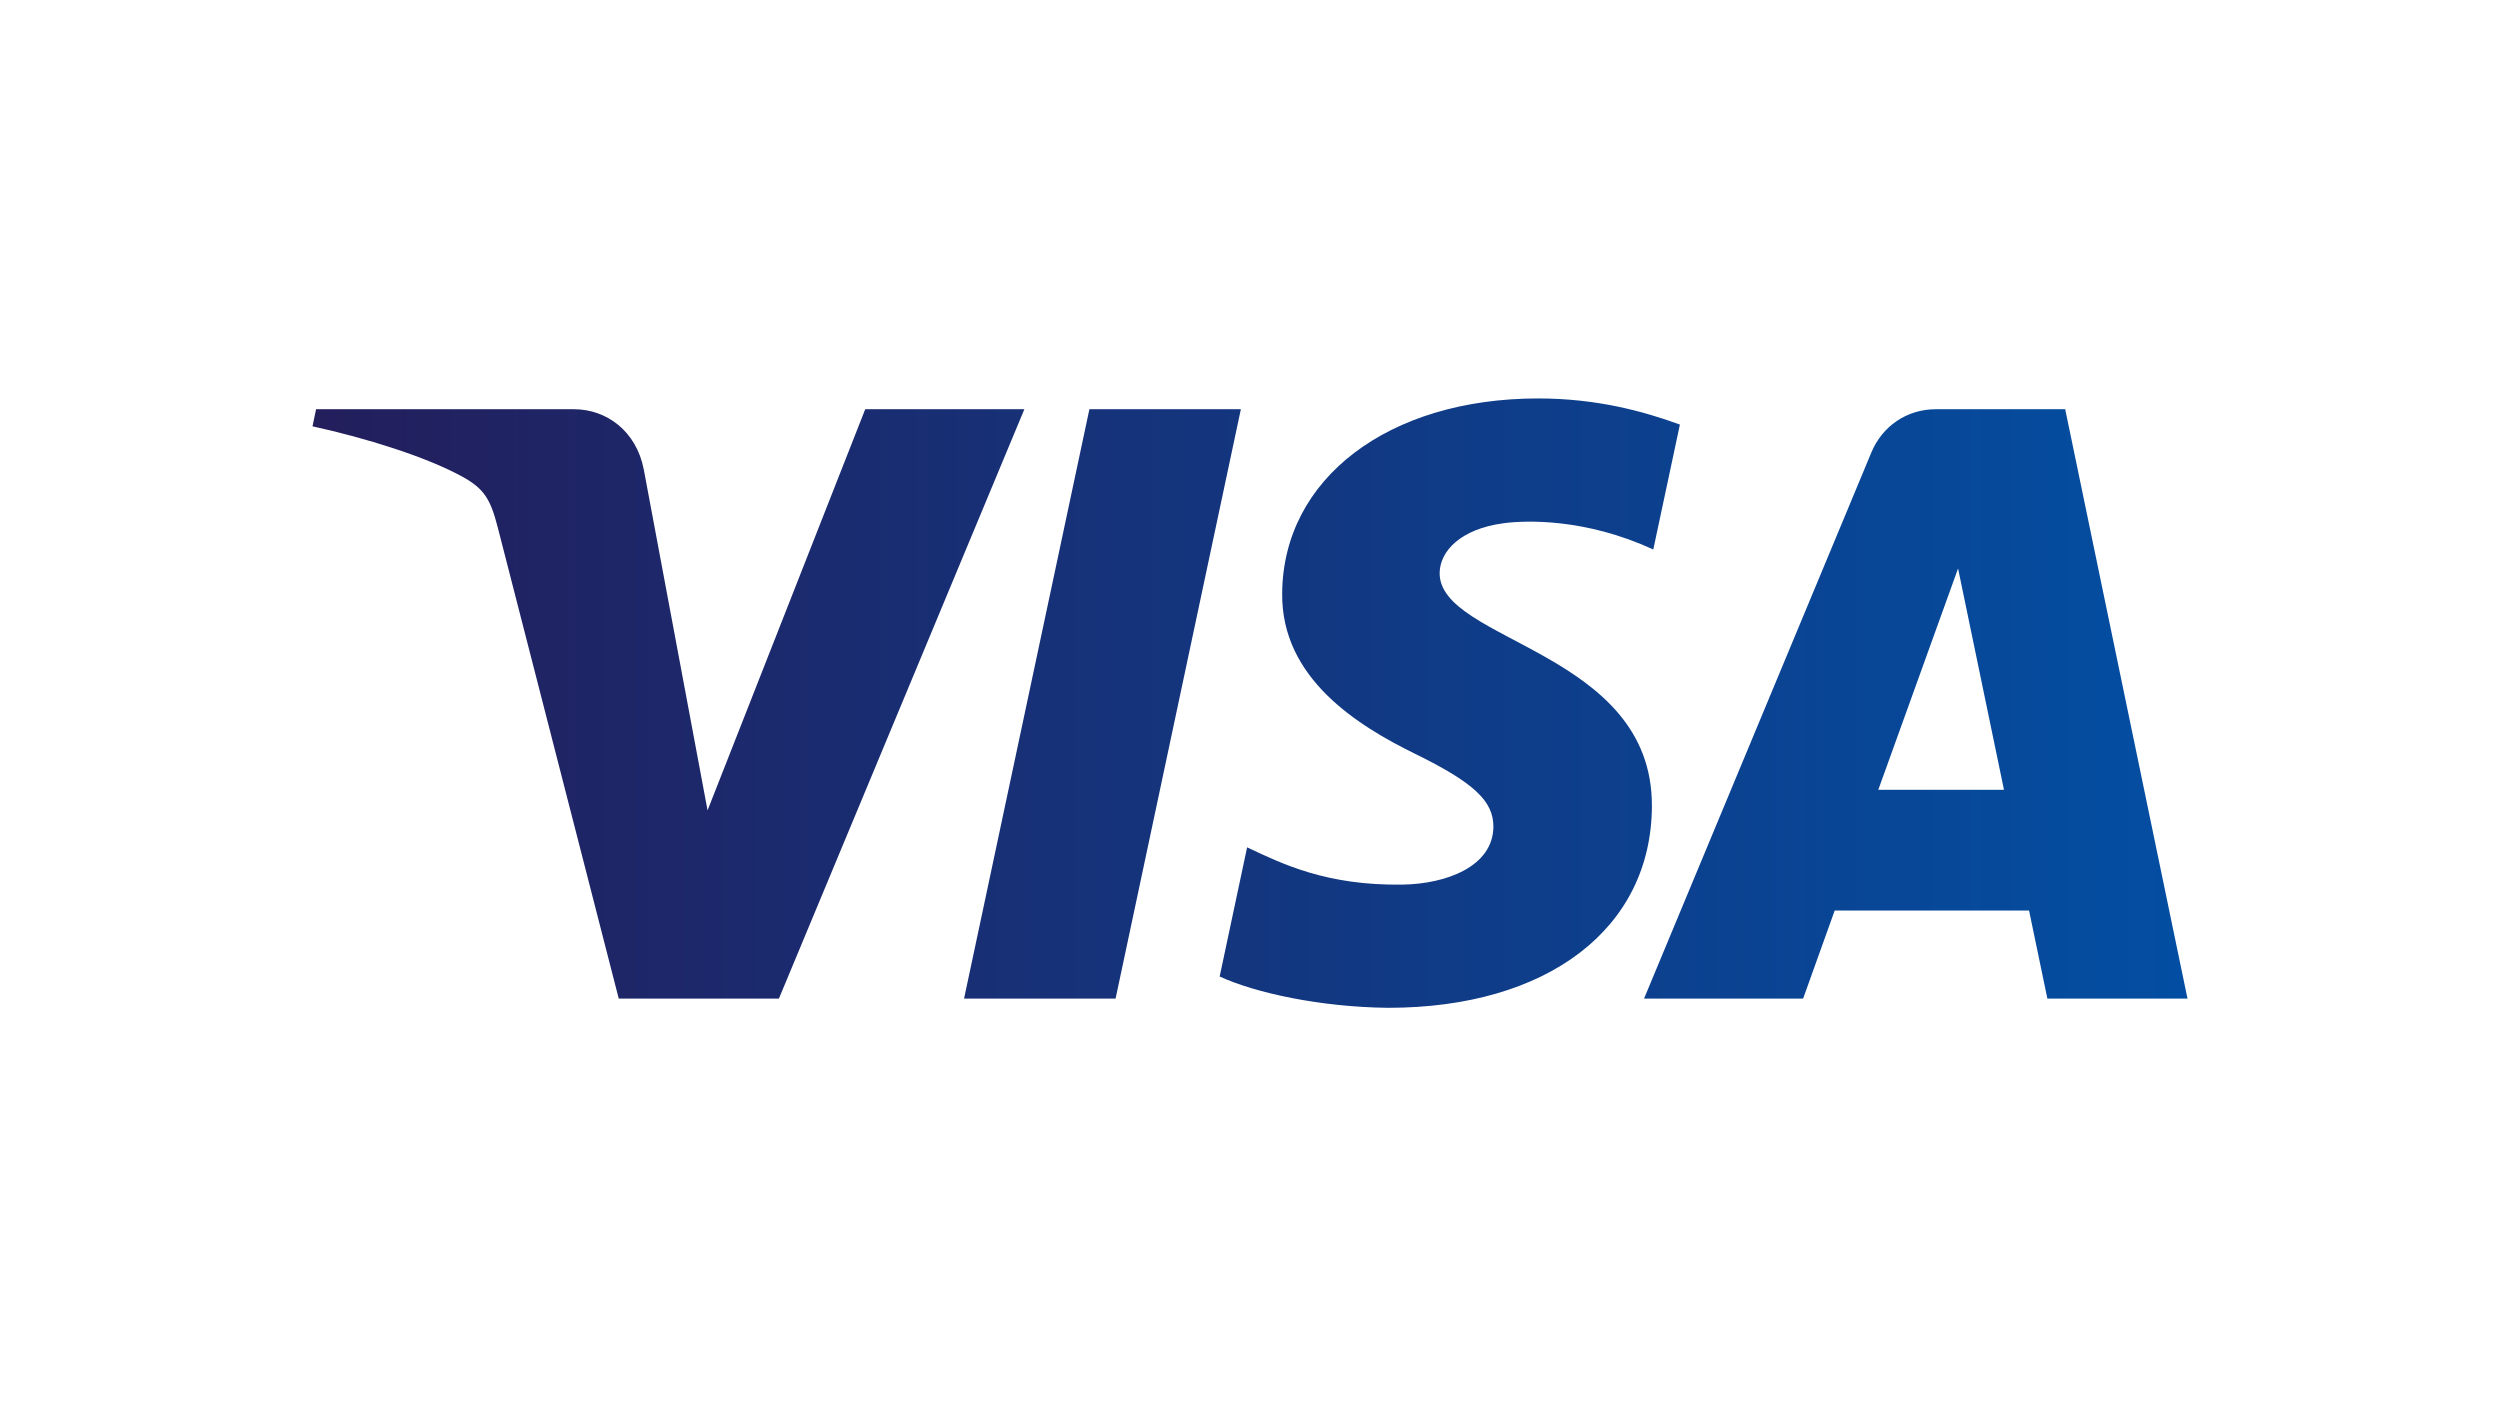
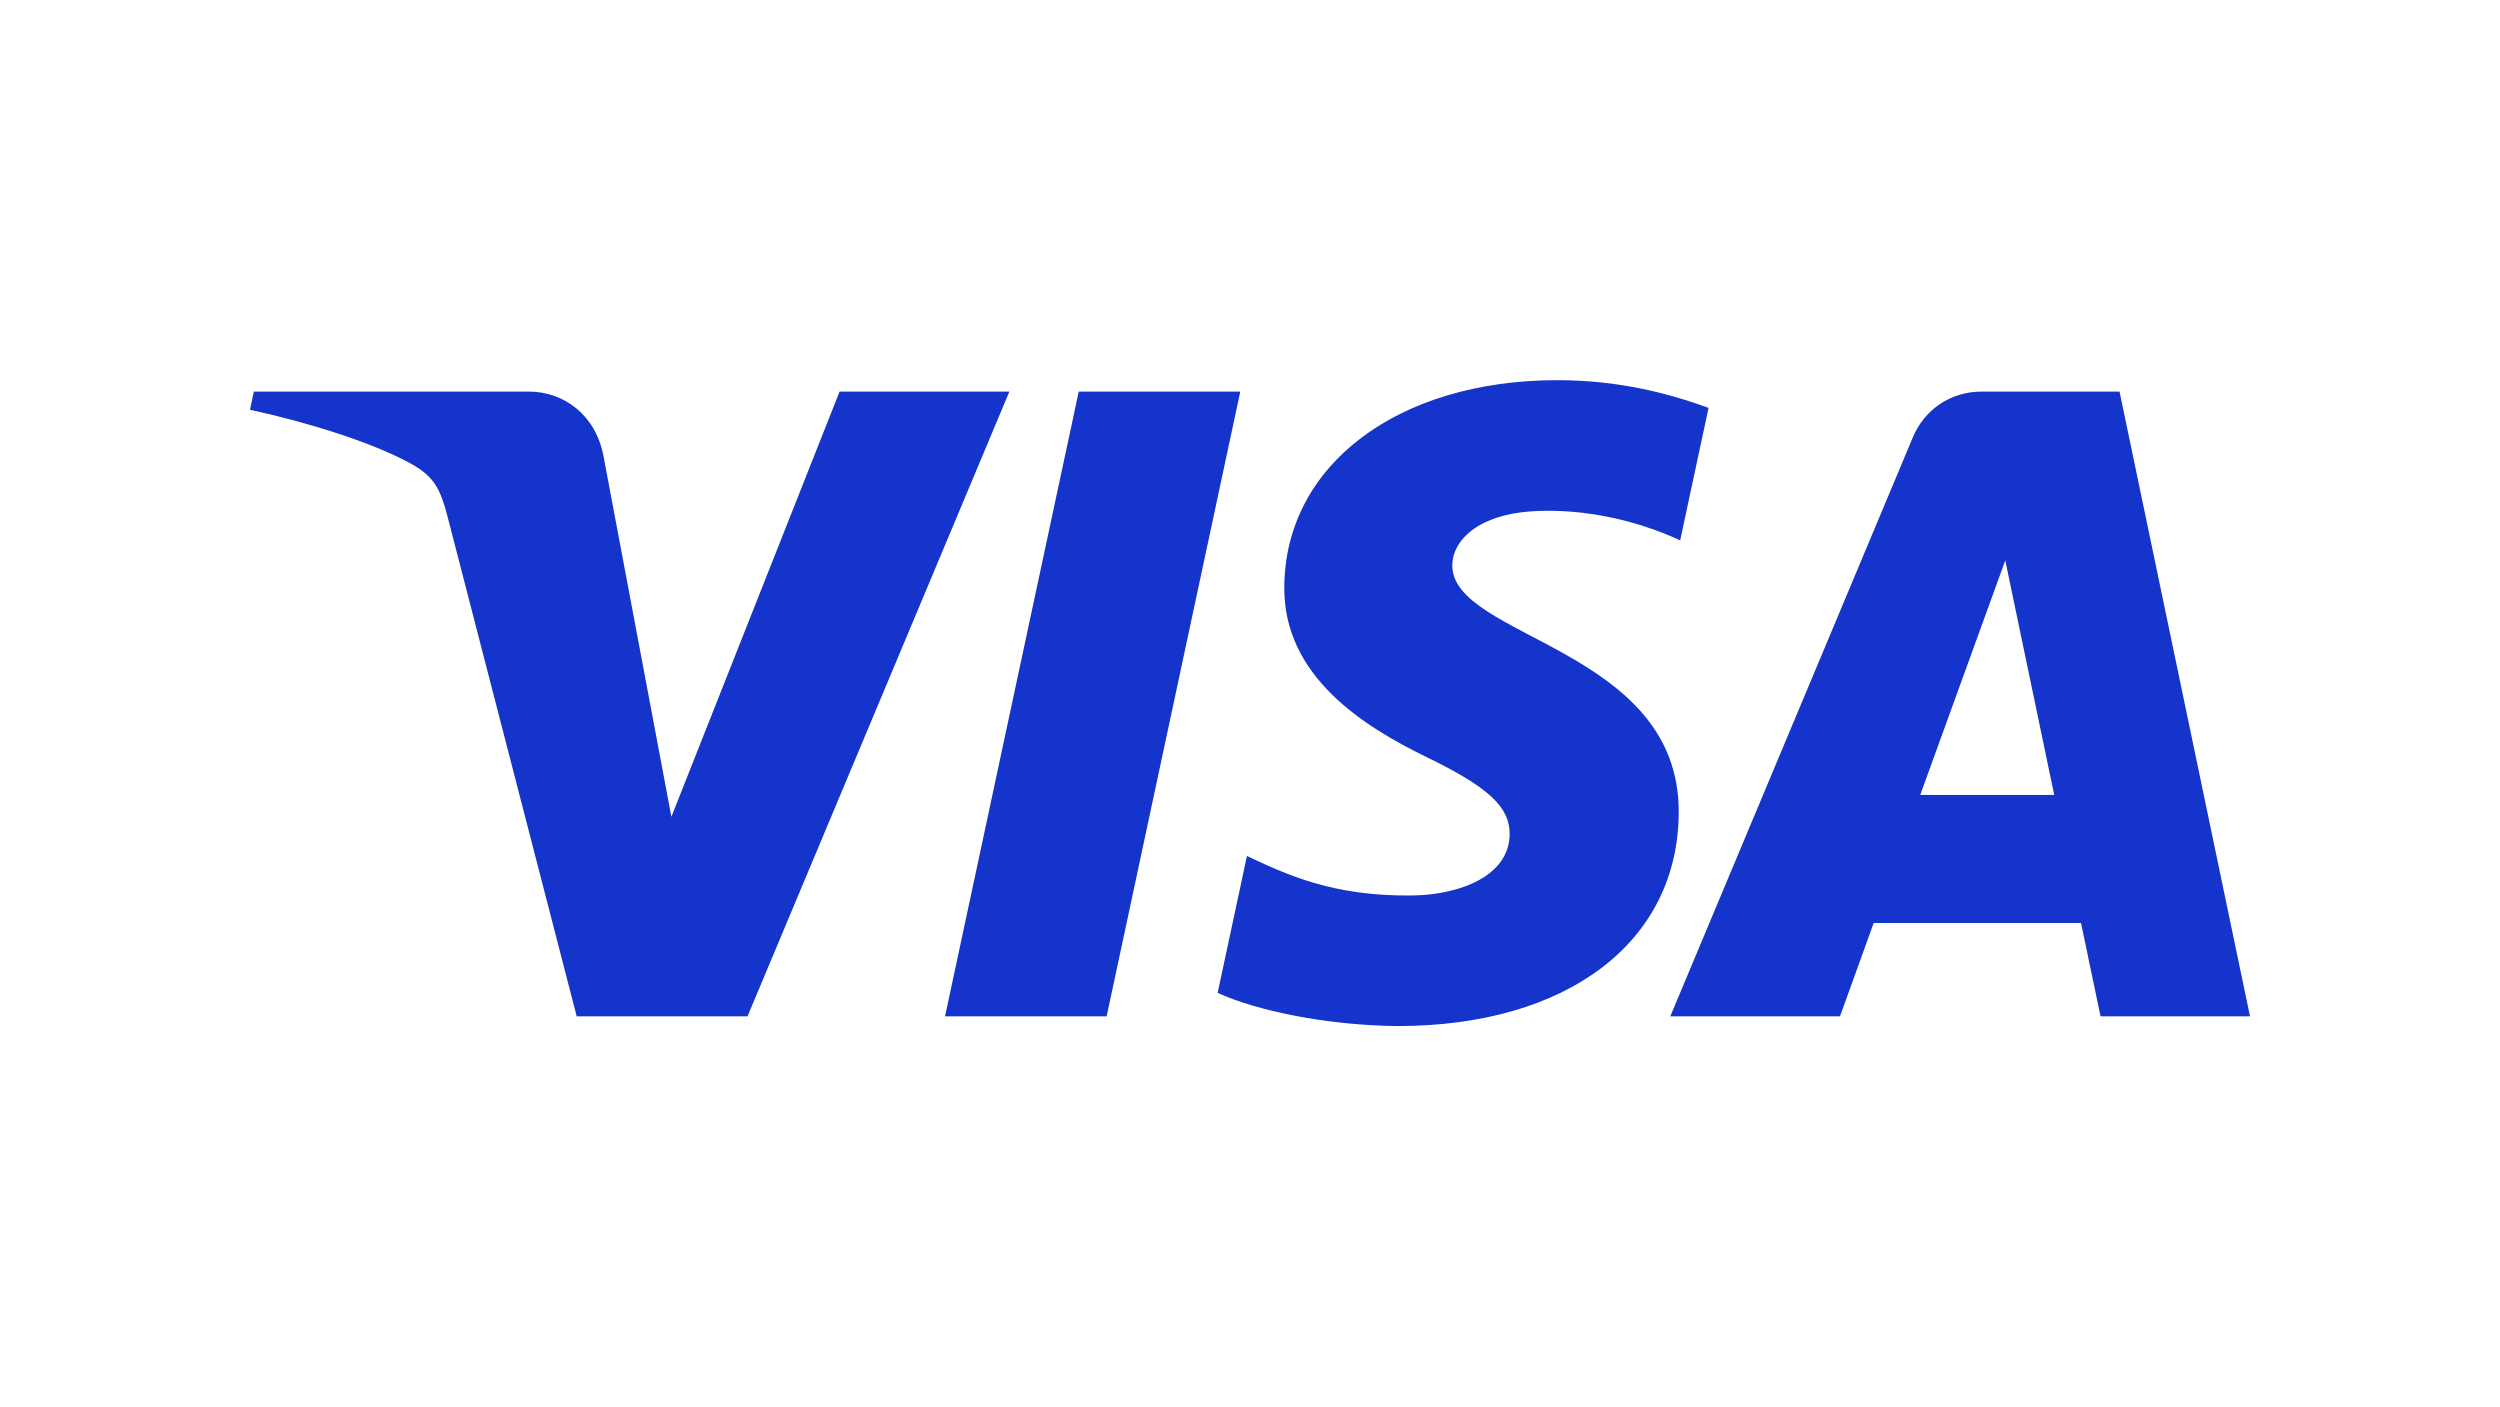
- <svg xmlns="http://www.w3.org/2000/svg" width="640" height="360" viewBox="0 0 640 360">
-   <defs>
+ <svg xmlns="http://www.w3.org/2000/svg" width="640" height="360" viewBox="0 0 640 360" version="1.1" id="svg931">
+   <defs id="defs927">
    <linearGradient id="payment-method-visa-a" x1="0%" y1="50.002%" y2="50.002%">
-       <stop offset="0%" stop-color="#231E5C" />
-       <stop offset="100%" stop-color="#034EA2" />
+       <stop offset="0%" stop-color="#231E5C" id="stop922" />
+       <stop offset="100%" stop-color="#034EA2" id="stop924" />
    </linearGradient>
  </defs>
-   <path fill="url(#payment-method-visa-a)" fill-rule="evenodd" d="M237.661,164.76 L205.589,315.643 L166.799,315.643 L198.886,164.76 L237.661,164.76 Z M400.842,262.182 L421.263,205.528 L433.016,262.182 L400.842,262.182 Z M444.129,315.643 L480,315.643 L448.691,164.76 L415.582,164.76 C408.136,164.76 401.854,169.114 399.072,175.825 L340.873,315.643 L381.594,315.643 L389.68,293.1 L439.441,293.1 L444.129,315.643 Z M342.887,266.379 C343.063,226.561 288.169,224.362 288.551,206.571 C288.673,201.159 293.792,195.407 305.002,193.936 C310.551,193.203 325.873,192.637 343.239,200.681 L350.054,168.691 C340.716,165.277 328.709,162 313.768,162 C275.433,162 248.446,182.512 248.236,211.875 C247.976,233.606 267.489,245.715 282.19,252.942 C297.297,260.337 302.362,265.08 302.308,271.688 C302.196,281.818 290.252,286.285 279.09,286.458 C259.593,286.763 248.27,281.154 239.259,276.923 L232.234,309.985 C241.288,314.172 258.019,317.823 275.36,318 C316.11,318 342.765,297.754 342.887,266.379 L342.887,266.379 Z M182.239,164.76 L119.4,315.643 L78.4,315.643 L47.477,195.225 C45.595,187.811 43.972,185.095 38.262,181.975 C28.938,176.878 13.543,172.101 0,169.139 L0.914,164.76 L66.916,164.76 C75.32,164.76 82.889,170.389 84.8,180.14 L101.134,267.451 L141.498,164.76 L182.239,164.76 L182.239,164.76 Z" transform="translate(80 -60)" />
+   <path class="st0" d="m 258.399,100.246 -67.032,159.93 h -43.733 l -32.986,-127.631 c -2.003,-7.861 -3.744,-10.741 -9.835,-14.053 C 94.869,113.096 78.448,108.035 64,104.894 l 0.981,-4.648 h 70.397 c 8.973,0 17.04,5.973 19.077,16.307 l 17.421,92.543 43.056,-108.853 h 43.466 z m 171.354,107.714 c 0.176,-42.21 -58.368,-44.536 -57.965,-63.392 0.125,-5.739 5.589,-11.84 17.549,-13.397 5.928,-0.776 22.261,-1.368 40.786,7.157 l 7.267,-33.914 c -9.955,-3.613 -22.763,-7.091 -38.698,-7.091 -40.893,0 -69.672,21.739 -69.914,52.866 -0.264,23.024 20.541,35.872 36.216,43.522 16.125,7.835 21.536,12.869 21.475,19.877 -0.115,10.728 -12.861,15.464 -24.773,15.651 -20.795,0.32 -32.861,-5.627 -42.48,-10.099 l -7.499,35.037 c 9.667,4.435 27.509,8.304 46.008,8.499 43.464,0 71.896,-21.469 72.029,-54.717 M 537.736,260.176 H 576 L 542.6,100.246 h -35.317 c -7.941,0 -14.64,4.624 -17.605,11.733 l -62.082,148.197 h 43.442 l 8.624,-23.888 h 53.08 z m -46.162,-56.666 21.776,-60.048 12.533,60.048 z M 317.511,100.246 283.3,260.176 h -41.37 l 34.224,-159.93 z" id="path826" style="fill:#1434cb;stroke-width:0.267" />
</svg>
